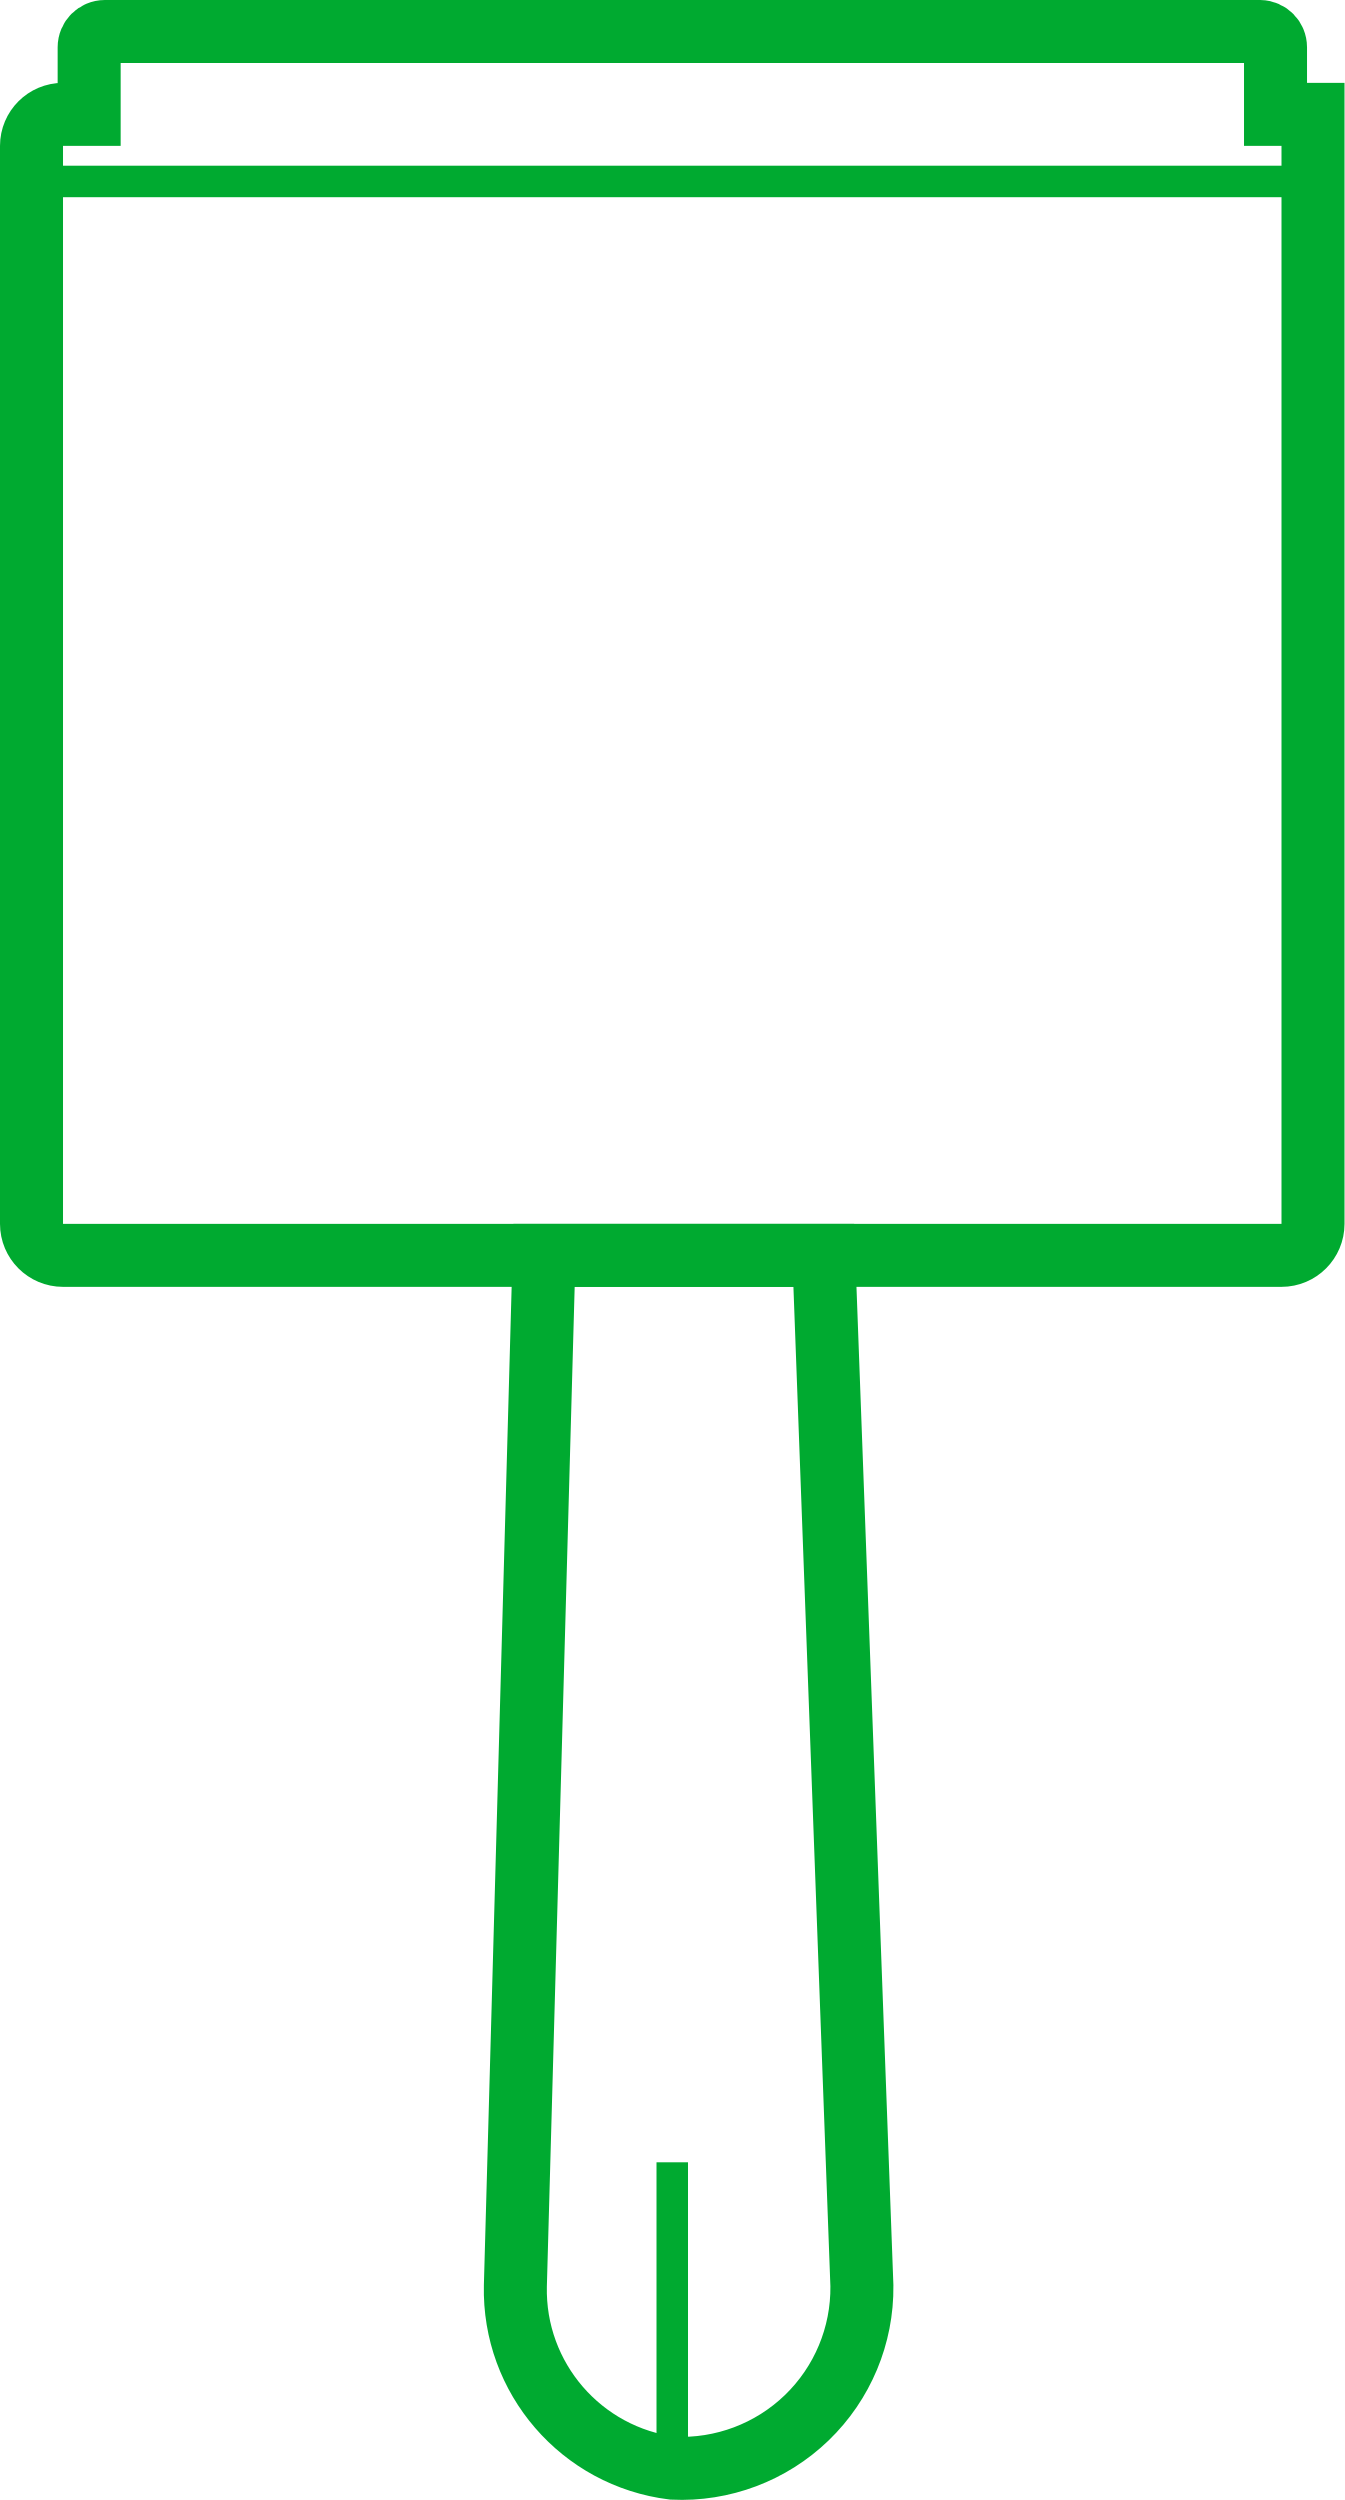
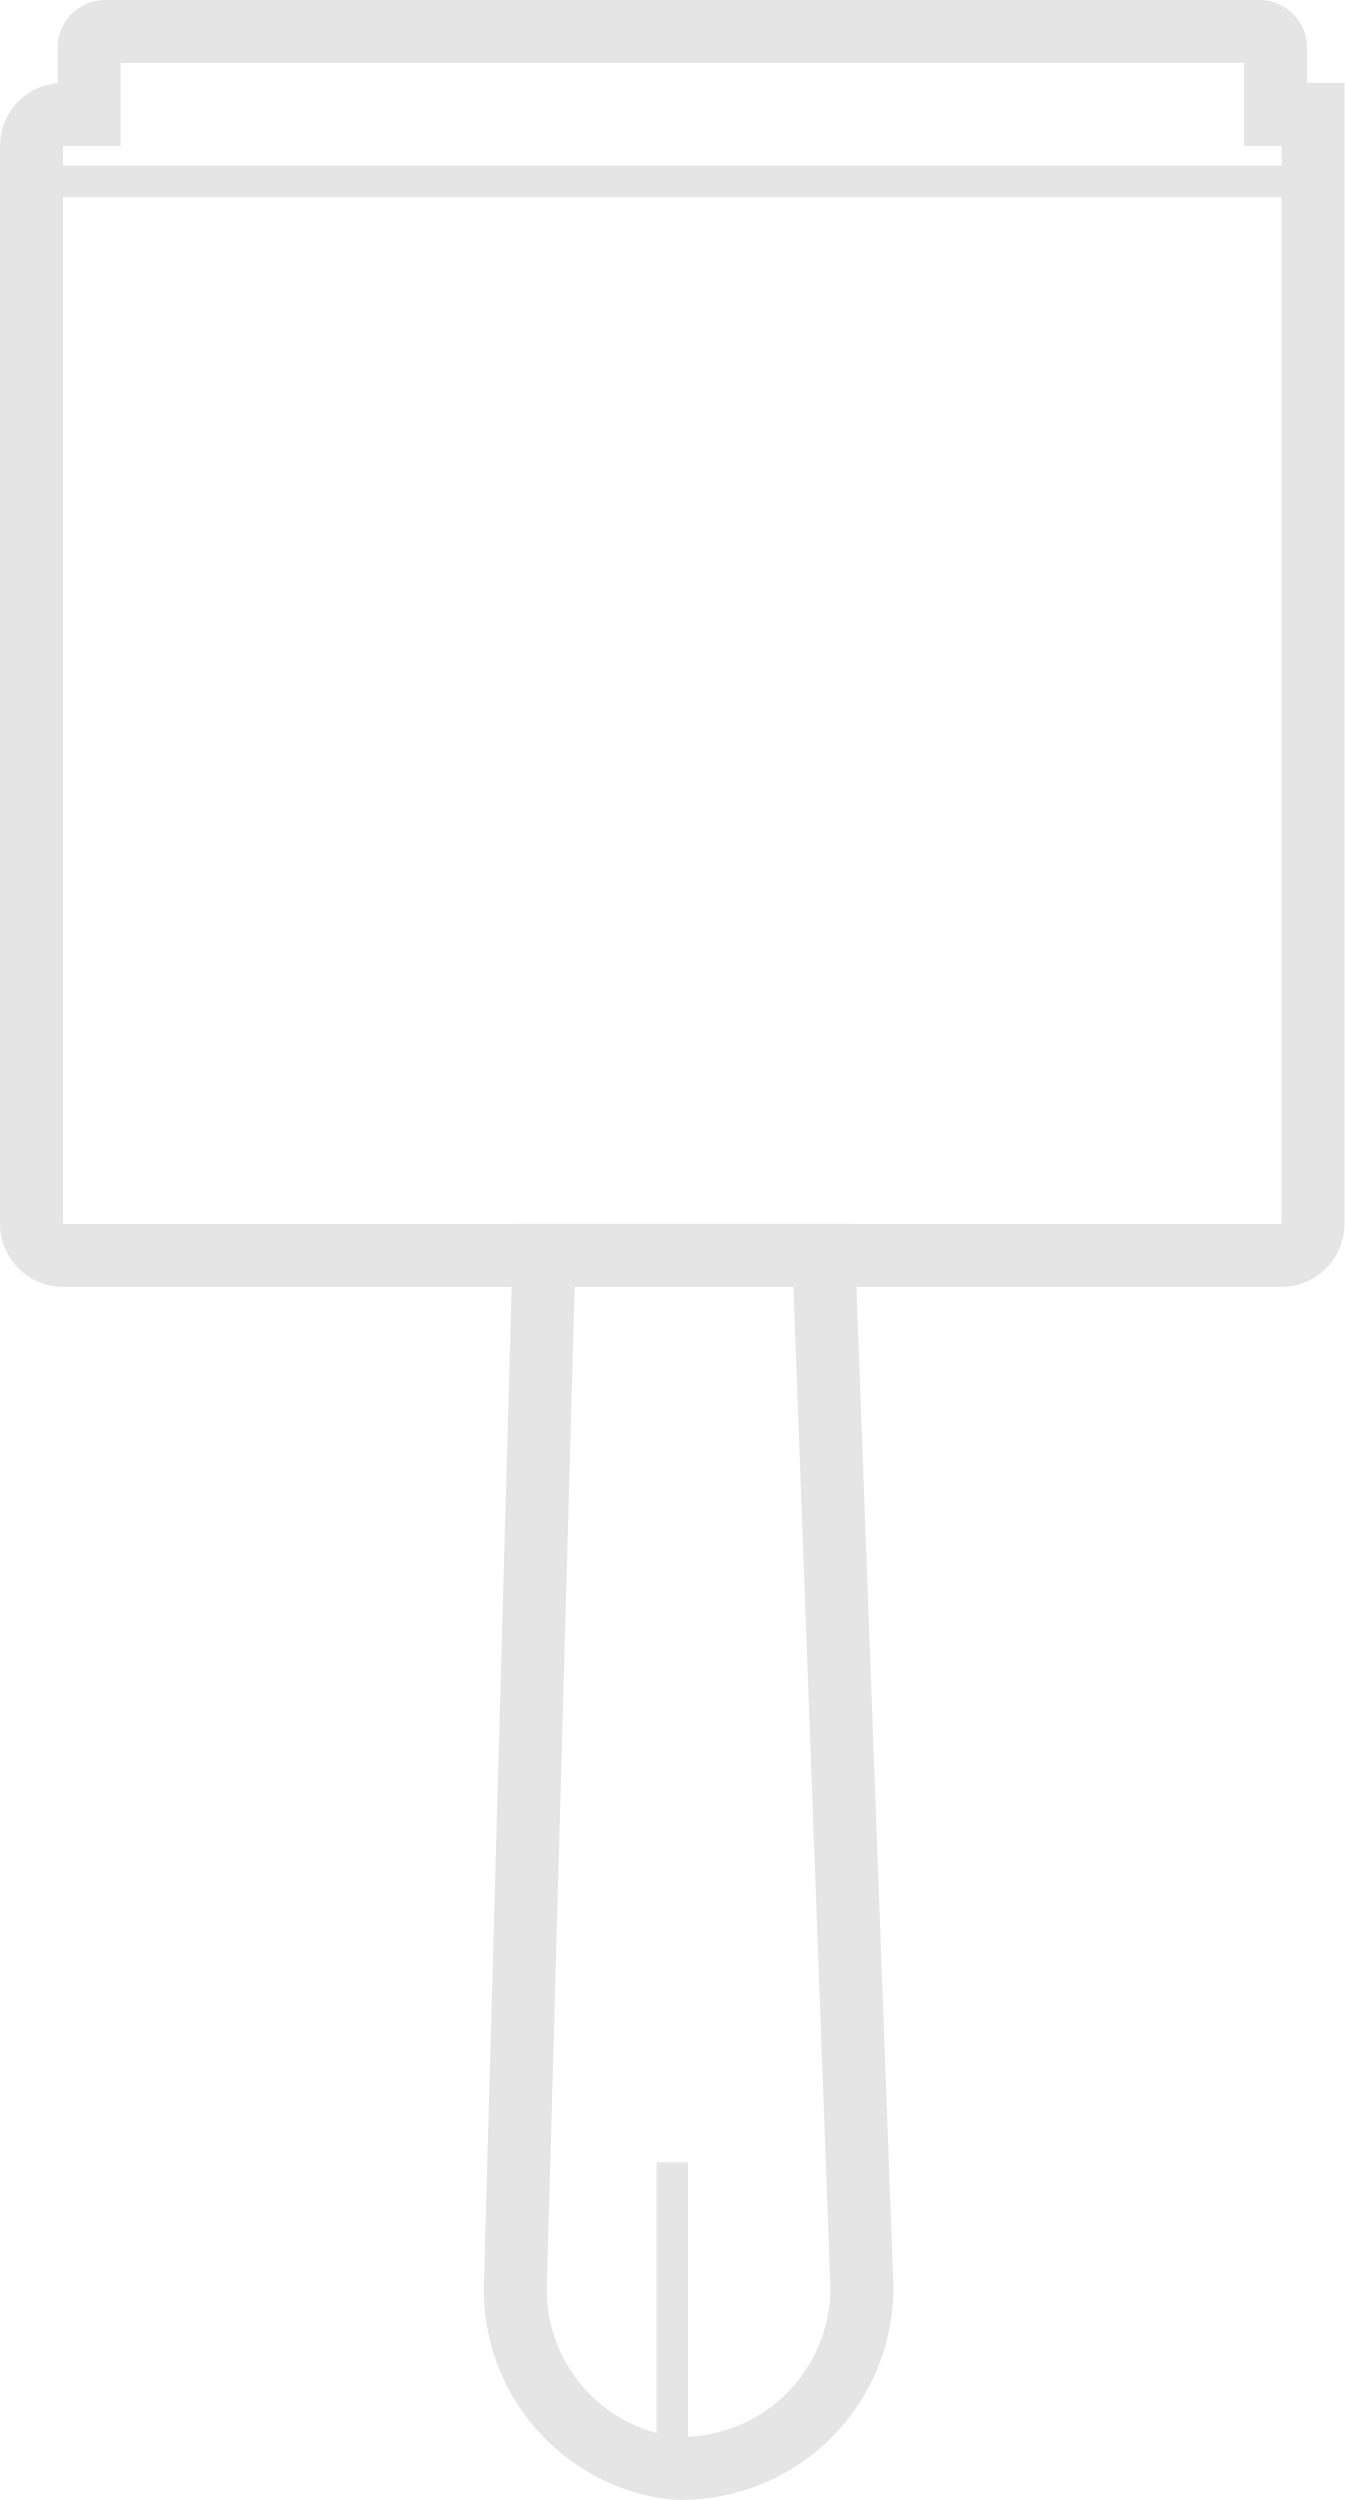
<svg xmlns="http://www.w3.org/2000/svg" viewBox="0 0 42.68 79.36">
  <defs>
-     <style>.cls-1,.cls-2{fill:none;stroke:#00aa30;stroke-miterlimit:10;}.cls-1{stroke-width:2px;}</style>
+     <style>.cls-1,.cls-2{fill:none;stroke:#e5e5e5;stroke-miterlimit:10;}.cls-1{stroke-width:2px;}</style>
  </defs>
  <g id="paint_sponge" data-name="paint sponge">
    <path class="cls-1" d="M2.83,1.5V3.63H2a1,1,0,0,0-1,1V38.85a1,1,0,0,0,1,1H40.68a1,1,0,0,0,1-1V3.63H40.49V1.5A.5.5,0,0,0,40,1H3.33A.5.5,0,0,0,2.83,1.5Z" />
    <line class="cls-2" x1="1" y1="5.76" x2="41.68" y2="5.76" />
    <line class="cls-2" x1="21.34" y1="68.64" x2="21.34" y2="77.89" />
    <path class="cls-1" d="M17.27,39.85l-.91,32.71a5.7,5.7,0,0,0,5,5.79,5.73,5.73,0,0,0,6-5.79L26.15,39.85Z" />
  </g>
</svg>
